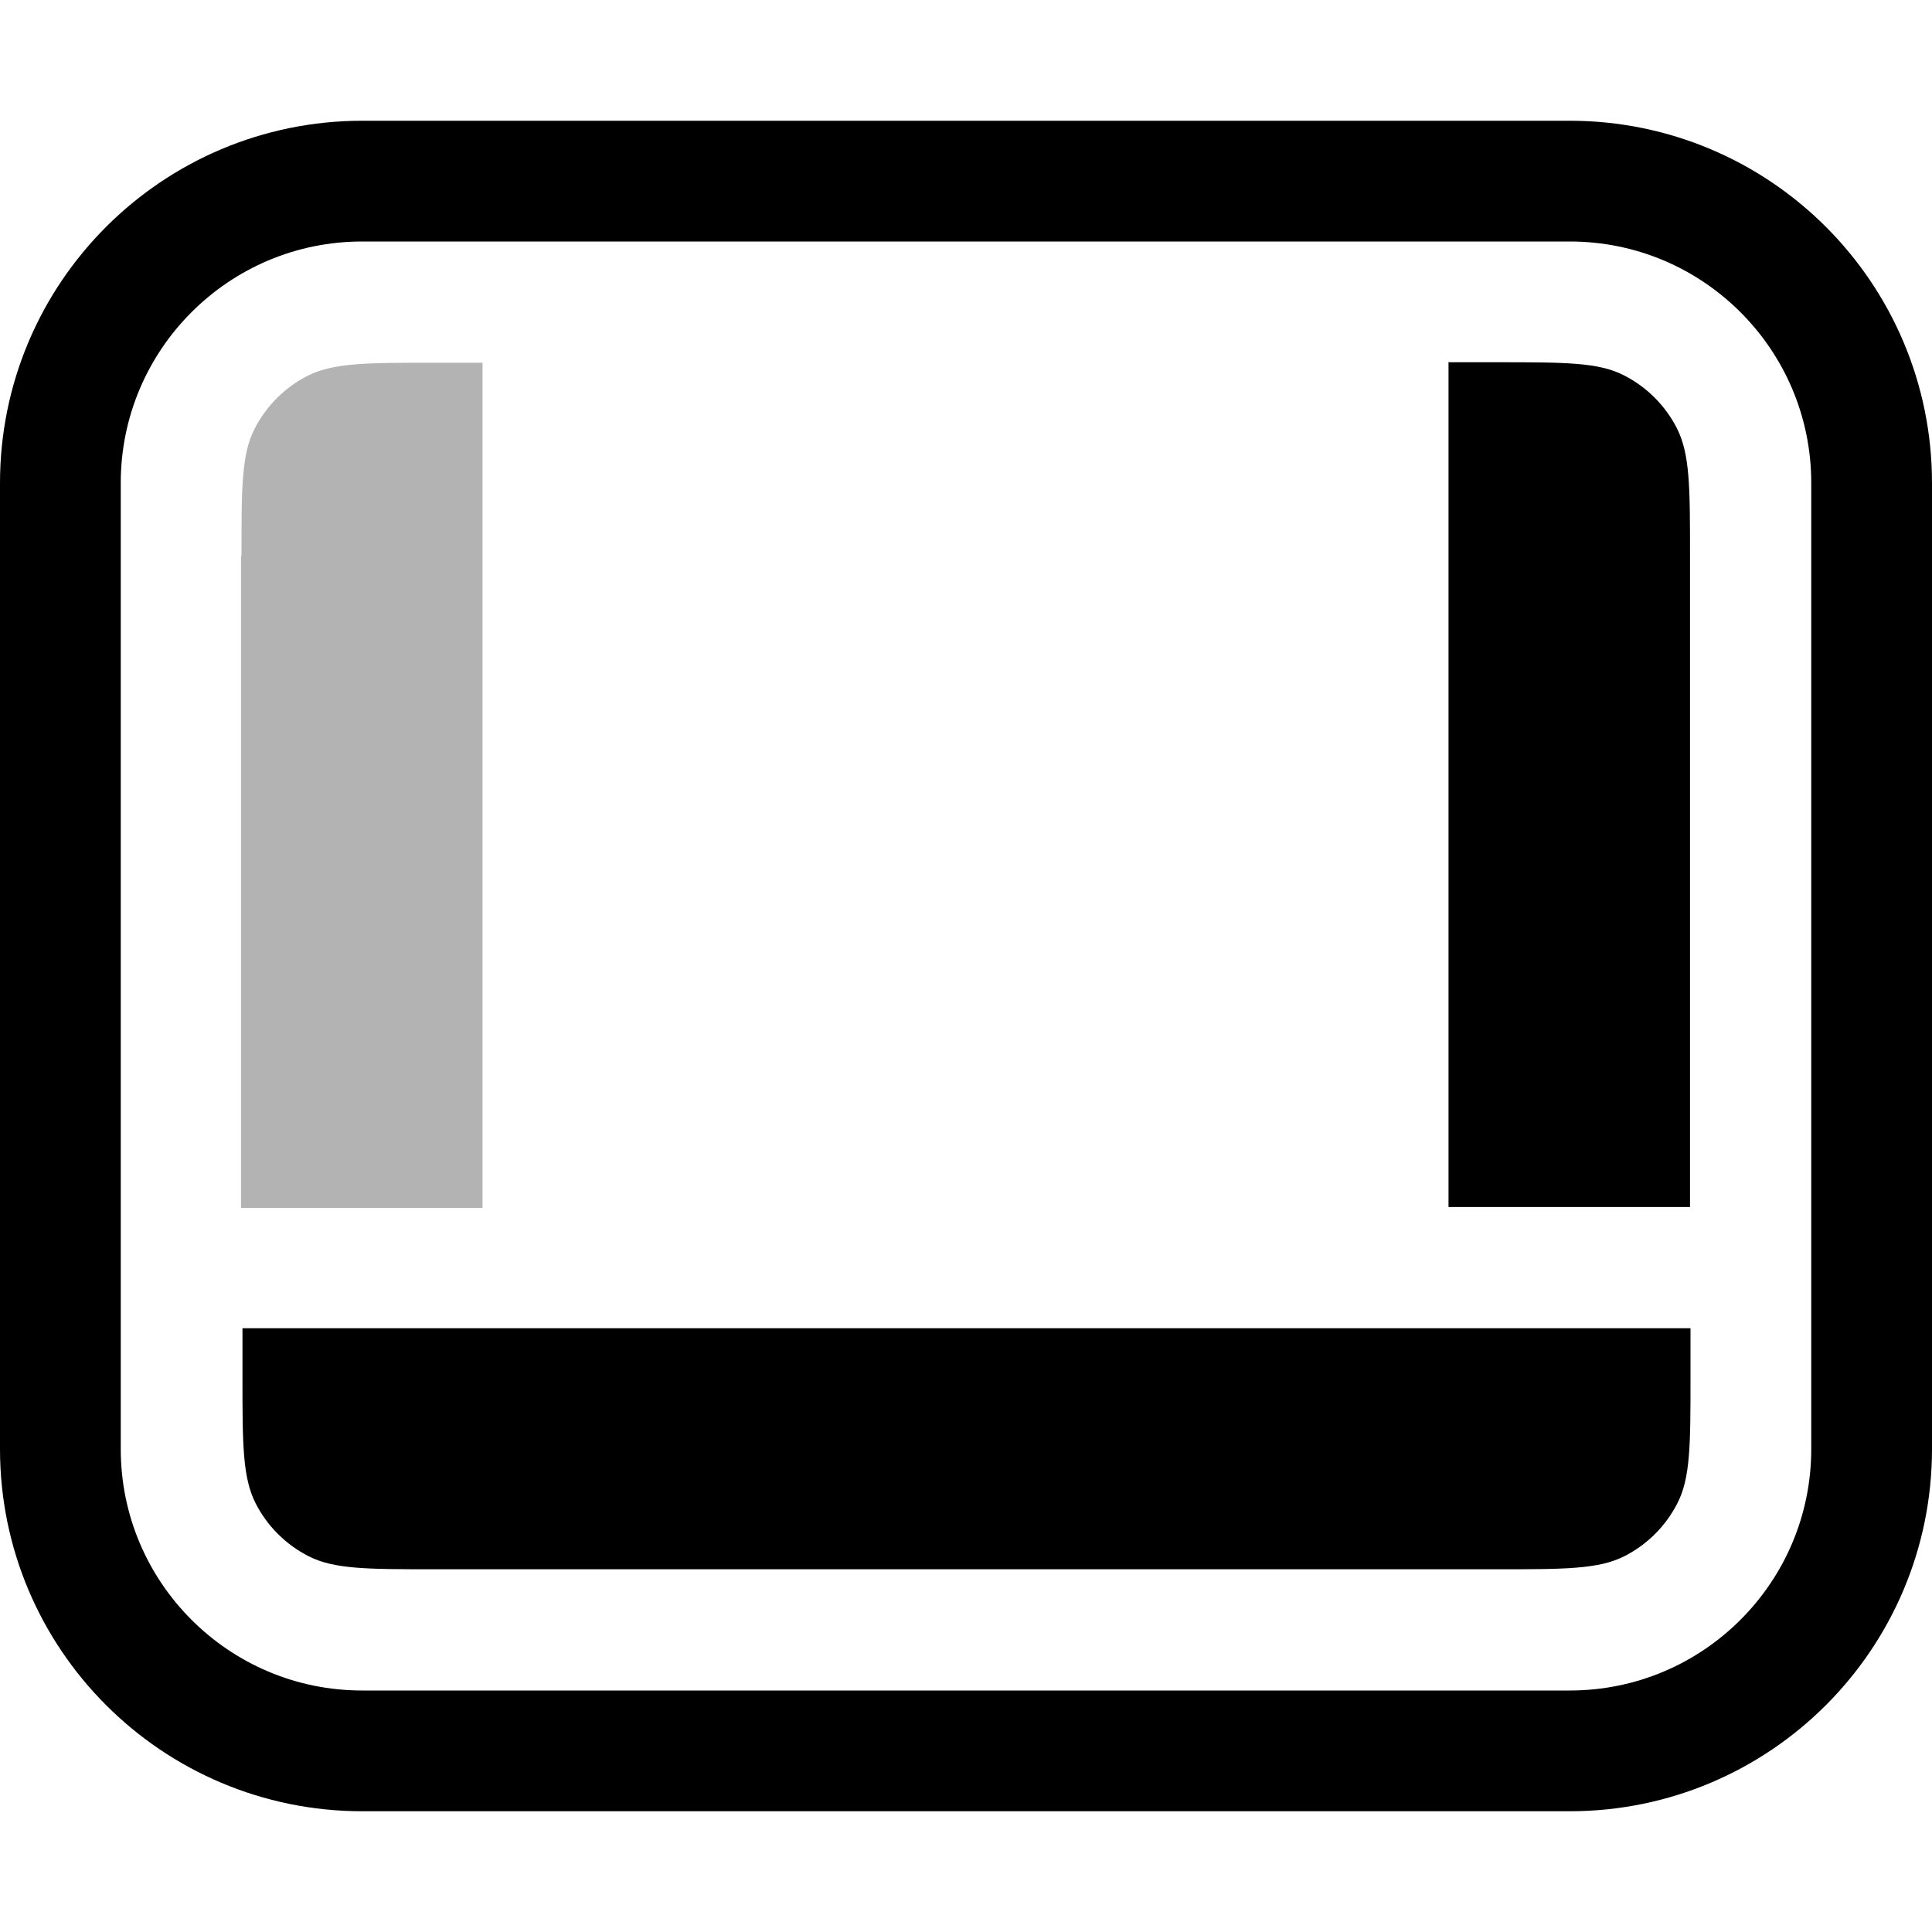
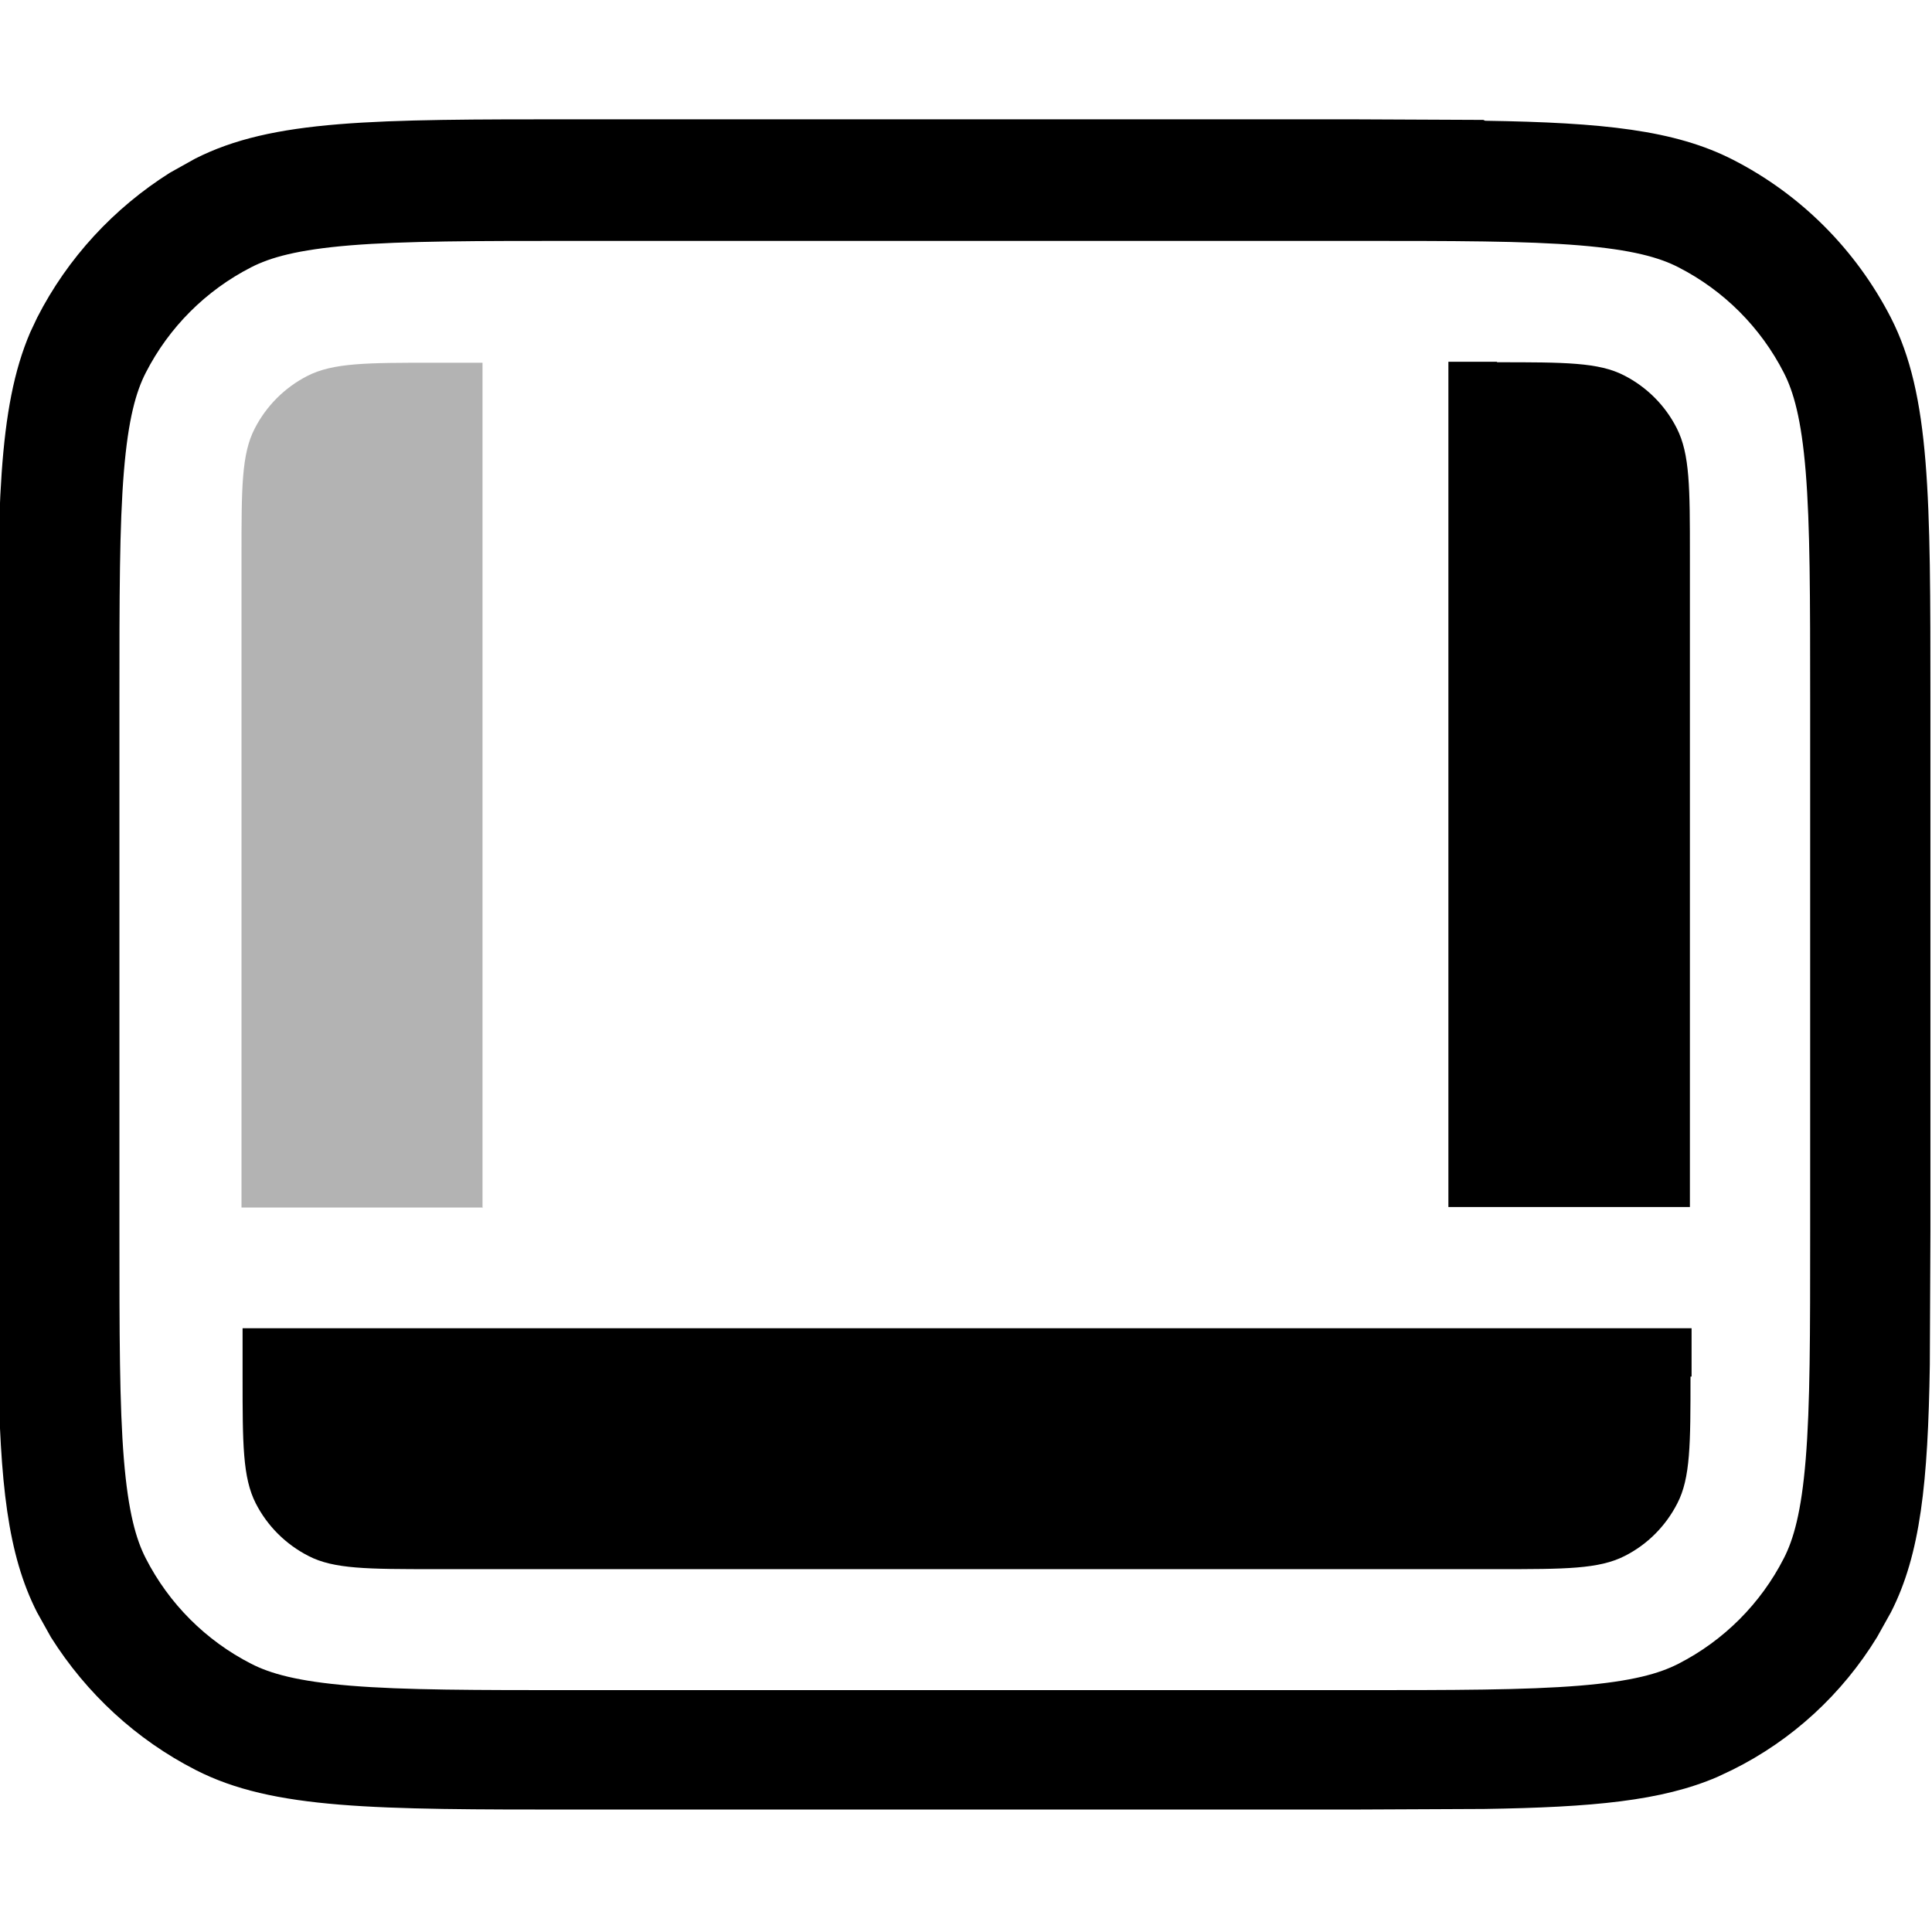
- <svg xmlns="http://www.w3.org/2000/svg" fill="none" viewBox="0 0 16 16">
-   <rect x=".5" y="1.5" width="15" height="13" rx="2.5" stroke="#000" />
-   <path d="m2 4.6c0-0.56 0-0.84 0.109-1.05 0.096-0.188 0.249-0.341 0.437-0.437 0.214-0.109 0.494-0.109 1.05-0.109h0.4v7h-2v-5.4z" fill="#000" opacity=".3" />
-   <path d="m12 3h0.4c0.56 0 0.84 0 1.05 0.109 0.188 0.096 0.341 0.249 0.437 0.437 0.109 0.214 0.109 0.494 0.109 1.05v5.4h-2v-7z" fill="#000" />
-   <path d="m2 11h12v0.4c0 0.56 0 0.84-0.109 1.05-0.096 0.188-0.249 0.341-0.437 0.437-0.214 0.109-0.494 0.109-1.05 0.109h-8.8c-0.56 0-0.84 0-1.05-0.109-0.188-0.096-0.341-0.249-0.437-0.437-0.109-0.214-0.109-0.494-0.109-1.05v-0.4z" fill="#000" />
+ <svg xmlns="http://www.w3.org/2000/svg" viewBox="0 0 16 16">
+   <path d="m4 10h-2v-5.4c0-0.56 4.1e-4 -0.84 0.109-1.05 0.096-0.188 0.249-0.341 0.437-0.437 0.214-0.109 0.494-0.109 1.05-0.109h0.4v7z" fill="#000" opacity=".3" />
+   <path d="m14 11.4c0 0.56-4e-4 0.84-0.109 1.05-0.096 0.188-0.248 0.341-0.436 0.436-0.214 0.109-0.494 0.109-1.05 0.109h-8.8c-0.56 0-0.84-4e-4 -1.05-0.109-0.188-0.096-0.341-0.248-0.437-0.436-0.109-0.214-0.109-0.494-0.109-1.05v-0.4h12v0.4z" fill="#000" />
+   <path d="m12.4 3c0.56 0 0.84 4.1e-4 1.05 0.109 0.188 0.096 0.341 0.249 0.436 0.437 0.109 0.214 0.109 0.494 0.109 1.05v5.4h-2v-7h0.4z" fill="#000" />
+   <path d="m12.3 1c0.975 0.015 1.57 0.077 2.05 0.322 0.564 0.288 1.02 0.746 1.31 1.31 0.327 0.642 0.327 1.48 0.327 3.16v4.4l-0.005 1.11c-0.015 0.975-0.077 1.57-0.322 2.05l-0.115 0.206c-0.288 0.47-0.701 0.853-1.2 1.1l-0.123 0.058c-0.46 0.198-1.03 0.251-1.93 0.265l-1.11 0.005h-6.4c-1.68 0-2.52-2e-4 -3.16-0.327-0.494-0.252-0.907-0.635-1.2-1.1l-0.115-0.206c-0.245-0.481-0.307-1.07-0.322-2.05l-0.005-1.11v-4.4c4.63e-10 -1.58 6.85e-5 -2.41 0.27-3.04l0.058-0.123c0.252-0.494 0.635-0.907 1.1-1.2l0.206-0.115c0.642-0.327 1.48-0.327 3.16-0.327h6.4l1.11 0.005zm-7.51 0.995c-0.856 0-1.44 3.5e-4 -1.89 0.037-0.438 0.036-0.663 0.101-0.819 0.181-0.376 0.192-0.682 0.498-0.874 0.874-0.08 0.156-0.145 0.381-0.181 0.819-0.037 0.45-0.037 1.03-0.037 1.89v4.4c0 0.856 3.5e-4 1.44 0.037 1.89 0.036 0.438 0.101 0.663 0.181 0.819 0.192 0.376 0.498 0.682 0.874 0.874 0.156 0.08 0.381 0.145 0.819 0.181 0.45 0.037 1.03 0.037 1.89 0.037h6.4c0.856 0 1.44-3e-4 1.89-0.037 0.438-0.036 0.663-0.101 0.819-0.181 0.376-0.192 0.682-0.498 0.874-0.874 0.08-0.156 0.145-0.381 0.181-0.819 0.037-0.45 0.037-1.03 0.037-1.89v-4.4c0-0.856-3e-4 -1.44-0.037-1.89-0.036-0.438-0.101-0.663-0.181-0.819-0.192-0.376-0.498-0.682-0.874-0.874-0.156-0.08-0.381-0.145-0.819-0.181-0.45-0.037-1.03-0.037-1.89-0.037h-6.4z" clip-rule="evenodd" fill="#000" fill-rule="evenodd" />
</svg>
